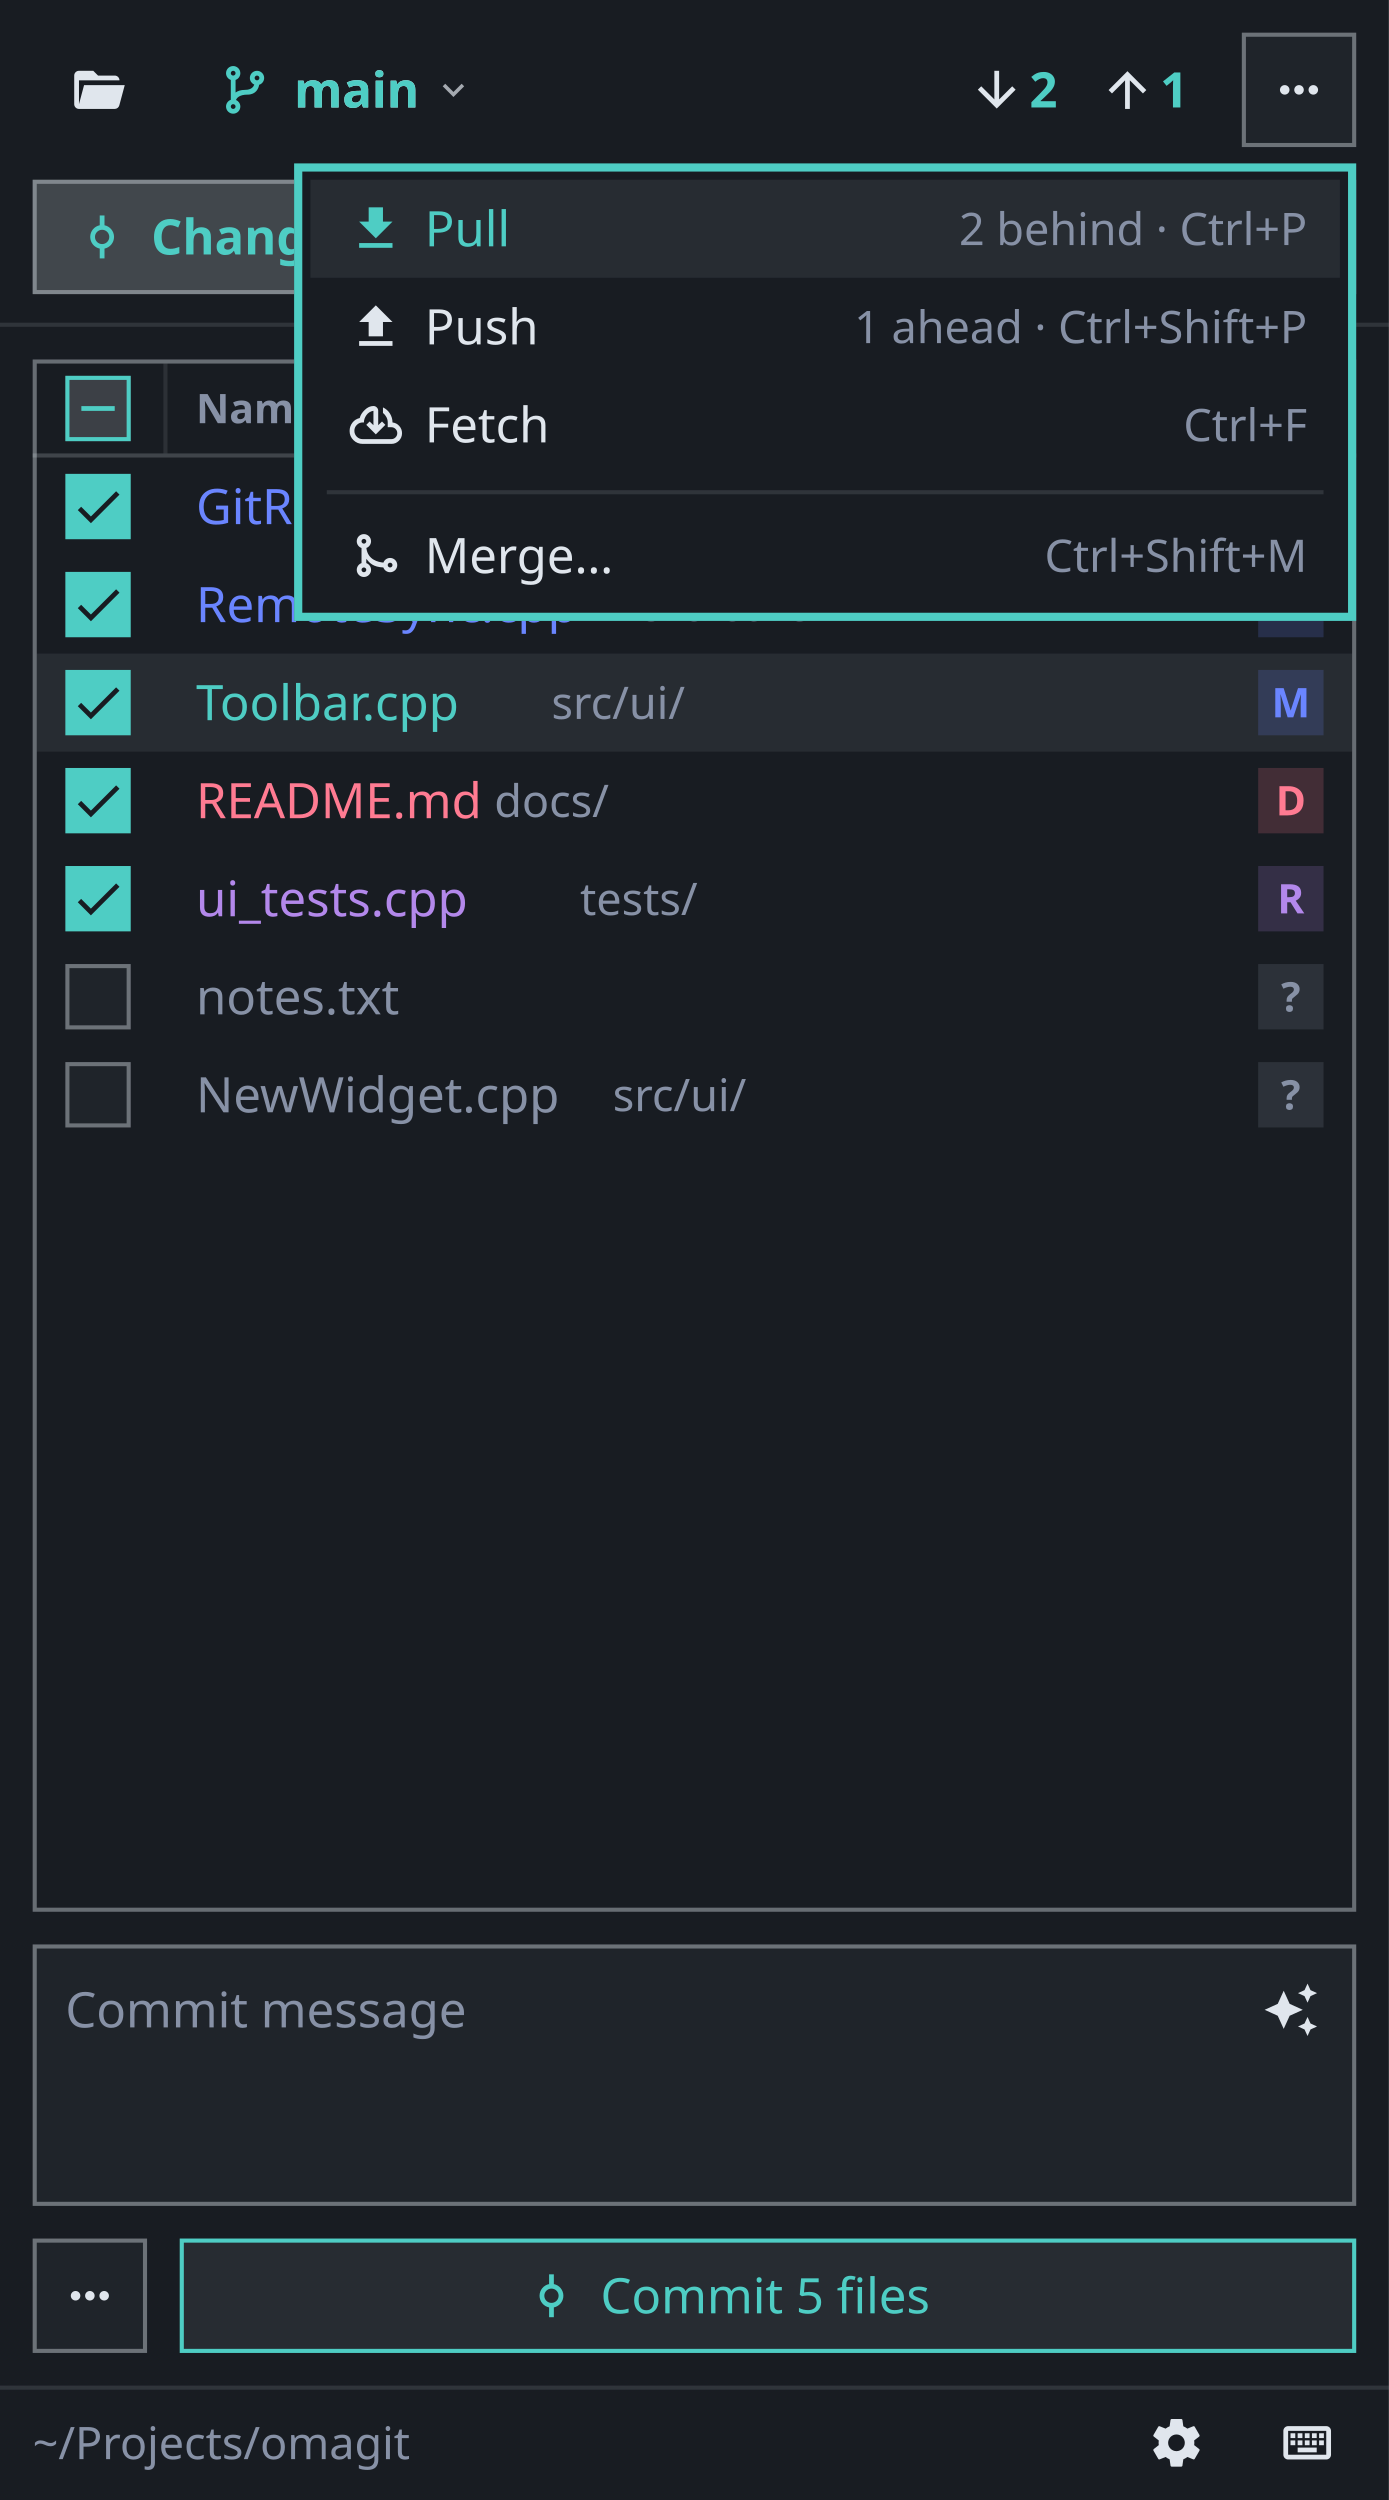
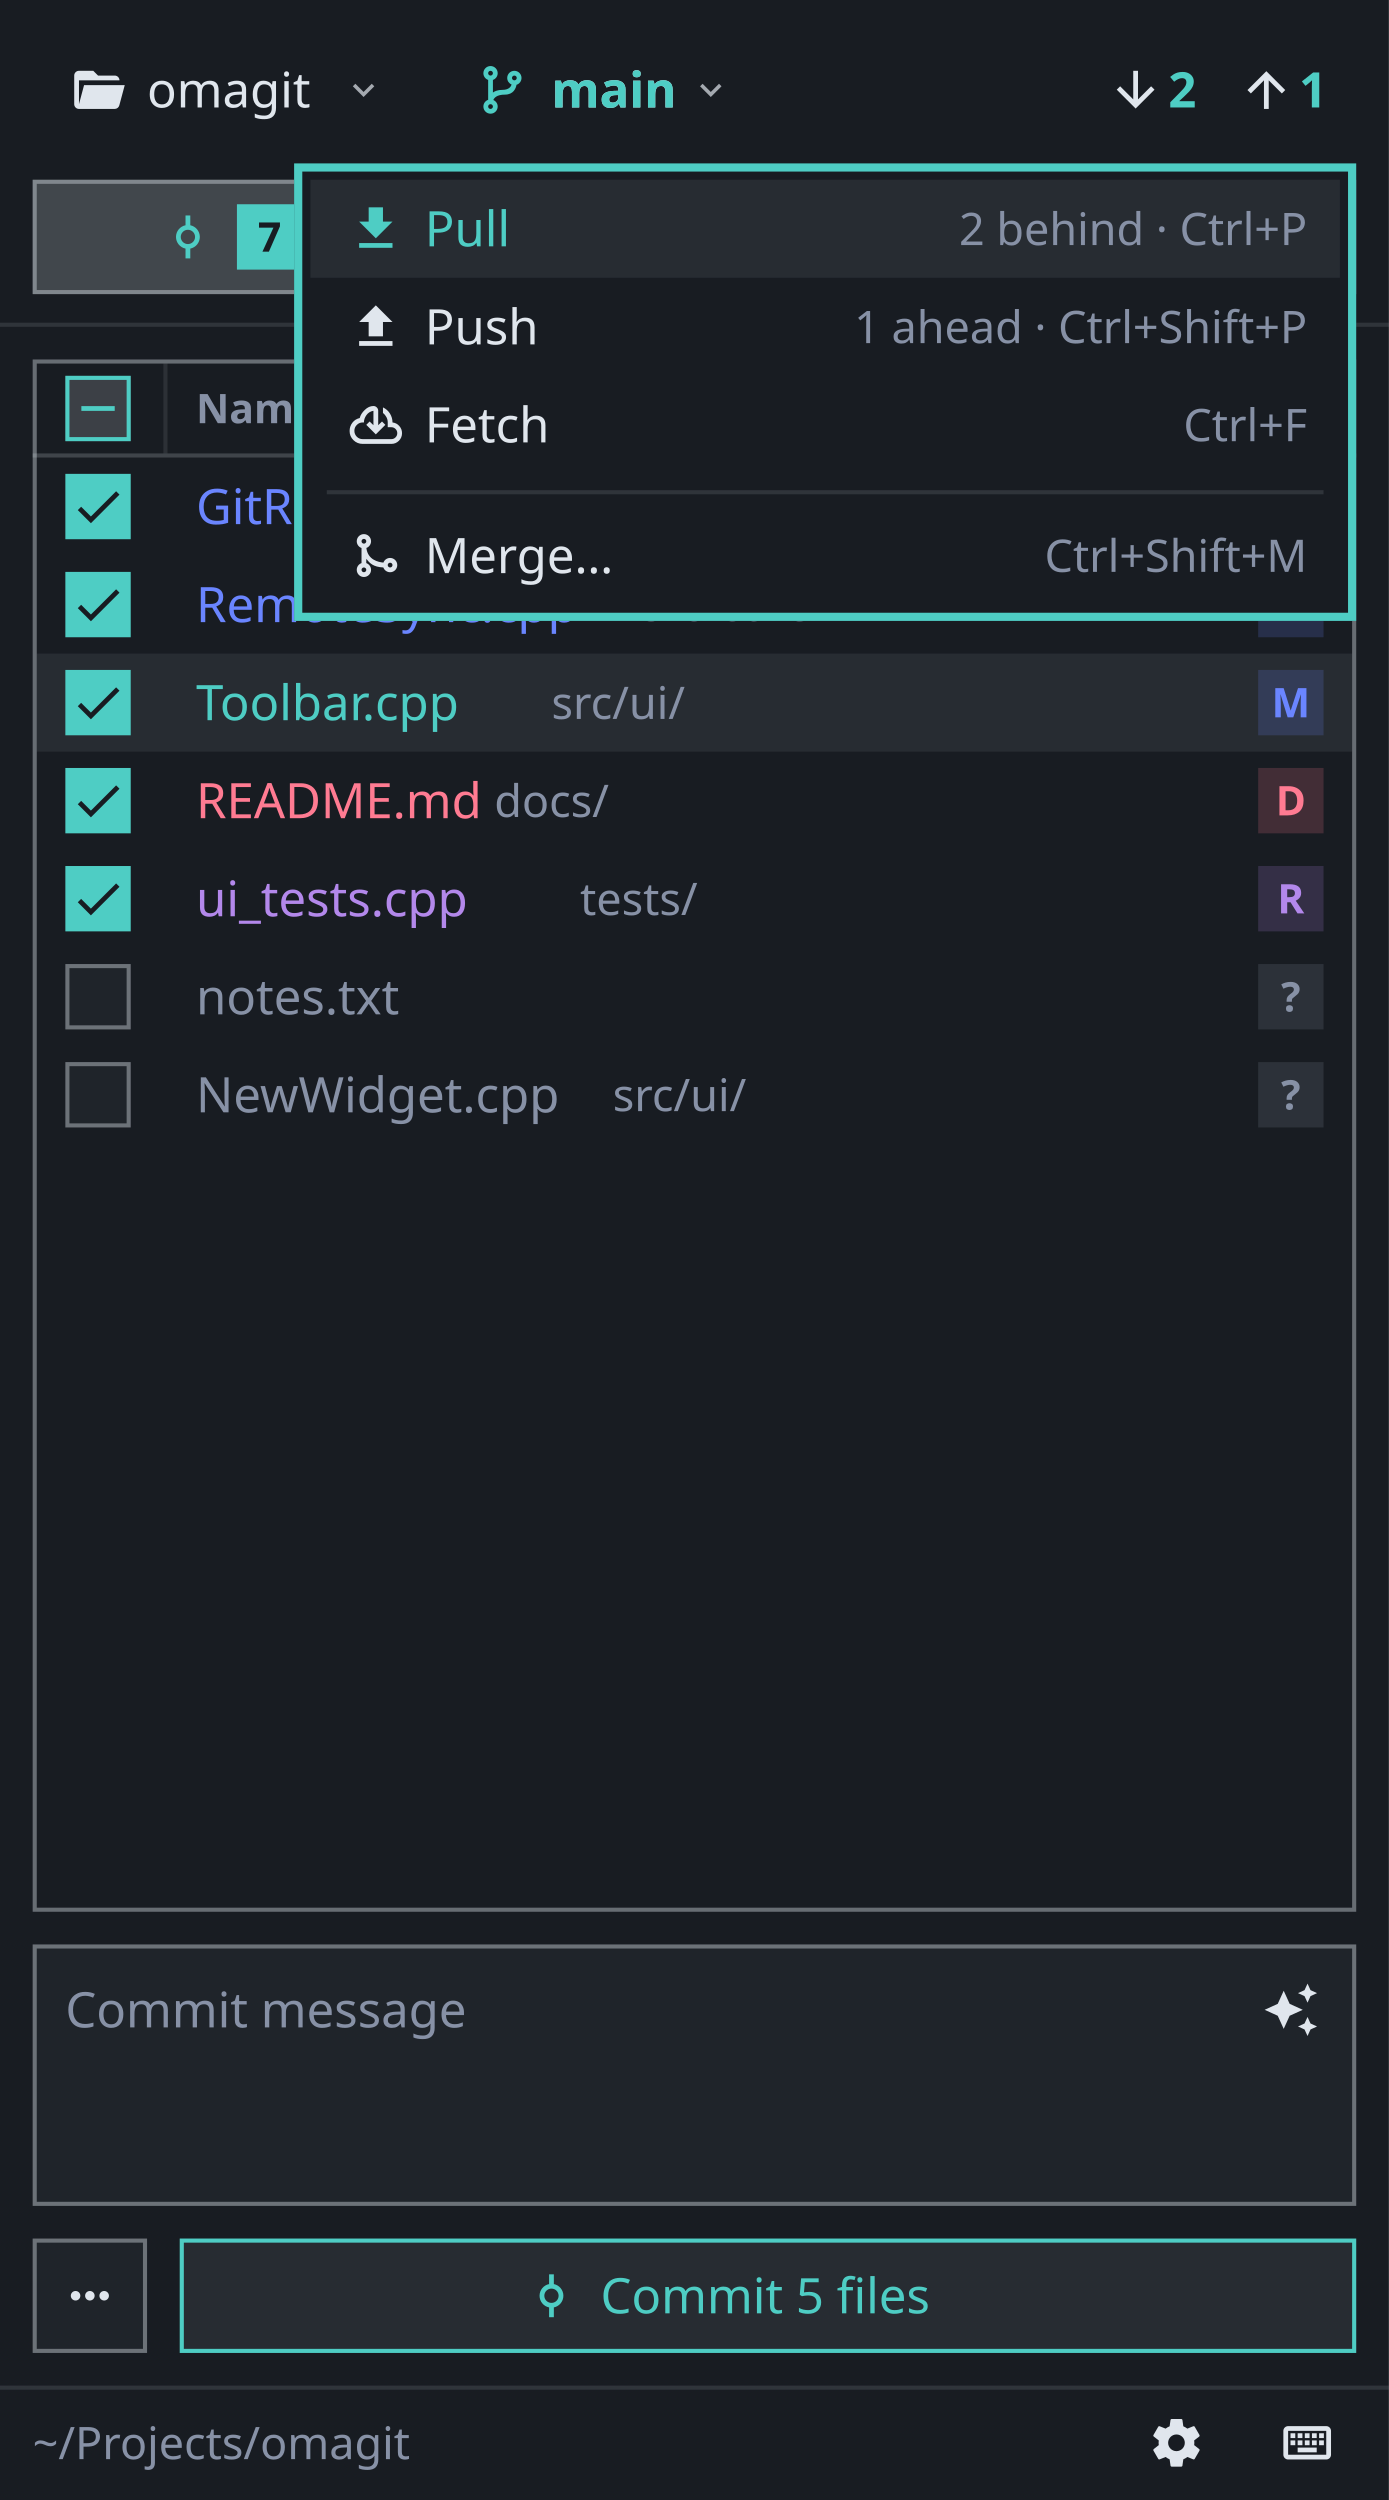
<svg xmlns="http://www.w3.org/2000/svg" id="Extra narrow · Sync menu" width="340" height="612" viewBox="0 0 340 612">
  <rect x="0" y="0" width="340" height="612" id="window" fill="#181c22" />
  <g id="TopBar">
    <g id="RepoChip">
      <g id="icon/folderOpen" transform="translate(17,15) scale(0.5833)">
        <path d="M19,20H4C2.89,20 2,19.1 2,18V6C2,4.89 2.89,4 4,4H10L12,6H19A2,2 0 0,1 21,8H21L4,8V18L6.14,10H23.21L20.93,18.5C20.7,19.37 19.92,20 19,20Z" fill="#e0e6ed" />
      </g>
+       <text x="36" y="26.3" font-family="JetBrains Mono" font-size="12" font-weight="400" fill="#e0e6ed" id="label" xml:space="preserve">omagit</text>
+       <g id="icon/chevron" transform="translate(83.75,16.75) scale(0.4375)">
+         <path d="M7.41,8.58L12,13.17L16.59,8.58L18,10L12,16L6,10L7.41,8.58Z" fill="#e0e6ed" fill-opacity="0.7" />
+       </g>
    </g>
    <g id="BranchChip">
-       <g id="icon/branch" transform="translate(53,15) scale(0.5833)">
+       <g id="icon/branch" transform="translate(116,15) scale(0.5833)">
        <path d="M13,14C9.64,14 8.54,15.35 8.18,16.24C9.25,16.7 10,17.76 10,19A3,3 0 0,1 7,22A3,3 0 0,1 4,19C4,17.69 4.83,16.58 6,16.17V7.83C4.83,7.42 4,6.31 4,5A3,3 0 0,1 7,2A3,3 0 0,1 10,5C10,6.31 9.17,7.42 8,7.83V13.12C8.88,12.47 10.16,12 12,12C14.67,12 15.56,10.66 15.85,9.77C14.77,9.32 14,8.25 14,7A3,3 0 0,1 17,4A3,3 0 0,1 20,7C20,8.34 19.12,9.5 17.91,9.86C17.65,11.29 16.68,14 13,14M7,18A1,1 0 0,0 6,19A1,1 0 0,0 7,20A1,1 0 0,0 8,19A1,1 0 0,0 7,18M7,4A1,1 0 0,0 6,5A1,1 0 0,0 7,6A1,1 0 0,0 8,5A1,1 0 0,0 7,4M17,6A1,1 0 0,0 16,7A1,1 0 0,0 17,8A1,1 0 0,0 18,7A1,1 0 0,0 17,6Z" fill="#4ecdc4" />
      </g>
-       <text x="72" y="26.3" font-family="JetBrains Mono" font-size="12" font-weight="700" fill="#e0e6ed" id="label" xml:space="preserve">main</text>
-       <g id="icon/chevron" transform="translate(105.75,16.75) scale(0.4375)">
+       <text x="135" y="26.3" font-family="JetBrains Mono" font-size="12" font-weight="700" fill="#e0e6ed" id="label" xml:space="preserve">main</text>
+       <g id="icon/chevron" transform="translate(168.75,16.75) scale(0.4375)">
        <path d="M7.41,8.58L12,13.17L16.59,8.58L18,10L12,16L6,10L7.41,8.58Z" fill="#e0e6ed" fill-opacity="0.7" />
      </g>
    </g>
    <g id="BranchChip/label-accent">
-       <text x="72" y="26.3" font-family="JetBrains Mono" font-size="12" font-weight="700" fill="#4ecdc4" xml:space="preserve">main</text>
+       <text x="135" y="26.3" font-family="JetBrains Mono" font-size="12" font-weight="700" fill="#4ecdc4" xml:space="preserve">main</text>
+     </g>
+     <g id="SyncDropdown">
+       <g id="icon/down" transform="translate(271,15) scale(0.5833)">
+         <path d="M11,4H13V16L18.5,10.5L19.92,11.92L12,19.84L4.08,11.92L5.5,10.5L11,16V4Z" fill="#e0e6ed" />
+       </g>
+       <text x="286" y="26.3" font-family="JetBrains Mono" font-size="12" font-weight="700" fill="#4ecdc4" xml:space="preserve">2</text>
+       <g id="icon/up" transform="translate(303,15) scale(0.5833)">
+         <path d="M13,20H11V8L5.5,13.5L4.08,12.08L12,4.16L19.92,12.08L18.5,13.5L13,8V20Z" fill="#e0e6ed" />
+       </g>
+       <text x="318" y="26.3" font-family="JetBrains Mono" font-size="12" font-weight="700" fill="#4ecdc4" xml:space="preserve">1</text>
+     </g>
+     <g id="NavTabs">
+       <rect x="8" y="44" width="288" height="28" id="fill" fill="#e0e6ed" fill-opacity="0.04" />
+       <g id="Segment/selected commit">
+         <rect x="8" y="44" width="96" height="28" fill="#e0e6ed" fill-opacity="0.18" />
+         <g id="icon/commit" transform="translate(39,51) scale(0.5833)">
+           <path d="M17,12C17,14.42 15.28,16.44 13,16.9V21H11V16.9C8.72,16.44 7,14.42 7,12C7,9.58 8.72,7.56 11,7.1V3H13V7.1C15.28,7.56 17,9.58 17,12M12,9A3,3 0 0,0 9,12A3,3 0 0,0 12,15A3,3 0 0,0 15,12A3,3 0 0,0 12,9Z" fill="#4ecdc4" />
+         </g>
+         <rect x="58" y="50" width="16" height="16" fill="#4ecdc4" fill-opacity="1" />
+         <text x="66" y="61.6" font-family="JetBrains Mono" font-size="10" font-weight="700" fill="#181c22" text-anchor="middle" xml:space="preserve">7</text>
+       </g>
+       <g id="Segment/normal diff">
+         <g id="icon/diff" transform="translate(145,51) scale(0.5833)">
+           <path d="M10,18H6V16H10V18M10,14H6V12H10V14M10,1V2H6C4.89,2 4,2.89 4,4V20A2,2 0 0,0 6,22H10V23H12V1H10M20,8V20C20,21.11 19.11,22 18,22H14V20H18V11H14V9H18.5L14,4.5V2L20,8M16,14H14V12H16V14M16,18H14V16H16V18Z" fill="#e0e6ed" />
+         </g>
+       </g>
+       <rect x="104" y="44" width="1" height="28" fill="#e0e6ed" fill-opacity="0.4" />
+       <g id="Segment/normal history">
+         <g id="icon/history" transform="translate(241,51) scale(0.5833)">
+           <path d="M13.5,8H12V13L16.28,15.54L17,14.33L13.5,12.25V8M13,3A9,9 0 0,0 4,12H1L4.96,16.03L9,12H6A7,7 0 0,1 13,5A7,7 0 0,1 20,12A7,7 0 0,1 13,19C11.07,19 9.32,18.21 8.06,16.94L6.64,18.36C8.27,20 10.5,21 13,21A9,9 0 0,0 22,12A9,9 0 0,0 13,3" fill="#e0e6ed" />
+         </g>
+       </g>
+       <rect x="200" y="44" width="1" height="28" fill="#e0e6ed" fill-opacity="0.4" />
+       <rect x="8.5" y="44.5" width="287" height="27" id="border" fill="none" stroke="#e0e6ed" stroke-width="1" stroke-opacity="0.4" />
    </g>
    <g id="More">
-       <rect x="304" y="8" width="28" height="28" id="fill" fill="#e0e6ed" fill-opacity="0.04" />
-       <rect x="304.5" y="8.5" width="27" height="27" id="border" fill="none" stroke="#e0e6ed" stroke-width="1" stroke-opacity="0.4" />
-       <g id="icon/dots" transform="translate(311,15) scale(0.5833)">
+       <rect x="304" y="44" width="28" height="28" id="fill" fill="#e0e6ed" fill-opacity="0.04" />
+       <rect x="304.5" y="44.5" width="27" height="27" id="border" fill="none" stroke="#e0e6ed" stroke-width="1" stroke-opacity="0.4" />
+       <g id="icon/dots" transform="translate(311,51) scale(0.5833)">
        <path d="M16,12A2,2 0 0,1 18,10A2,2 0 0,1 20,12A2,2 0 0,1 18,14A2,2 0 0,1 16,12M10,12A2,2 0 0,1 12,10A2,2 0 0,1 14,12A2,2 0 0,1 12,14A2,2 0 0,1 10,12M4,12A2,2 0 0,1 6,10A2,2 0 0,1 8,12A2,2 0 0,1 6,14A2,2 0 0,1 4,12Z" fill="#e0e6ed" />
      </g>
-     </g>
-     <g id="SyncDropdown">
-       <g id="icon/down" transform="translate(237,15) scale(0.5833)">
-         <path d="M11,4H13V16L18.5,10.5L19.92,11.92L12,19.84L4.08,11.92L5.5,10.5L11,16V4Z" fill="#e0e6ed" />
-       </g>
-       <text x="252" y="26.3" font-family="JetBrains Mono" font-size="12" font-weight="700" fill="#4ecdc4" xml:space="preserve">2</text>
-       <g id="icon/up" transform="translate(269,15) scale(0.5833)">
-         <path d="M13,20H11V8L5.5,13.5L4.08,12.08L12,4.16L19.92,12.08L18.5,13.5L13,8V20Z" fill="#e0e6ed" />
-       </g>
-       <text x="284" y="26.3" font-family="JetBrains Mono" font-size="12" font-weight="700" fill="#4ecdc4" xml:space="preserve">1</text>
-     </g>
-     <g id="NavTabs">
-       <rect x="8" y="44" width="324" height="28" id="fill" fill="#e0e6ed" fill-opacity="0.04" />
-       <g id="Segment/selected Changes">
-         <rect x="8" y="44" width="108" height="28" fill="#e0e6ed" fill-opacity="0.18" />
-         <g id="icon/commit" transform="translate(18,51) scale(0.5833)">
-           <path d="M17,12C17,14.42 15.28,16.44 13,16.9V21H11V16.9C8.72,16.44 7,14.42 7,12C7,9.58 8.72,7.56 11,7.1V3H13V7.1C15.28,7.56 17,9.58 17,12M12,9A3,3 0 0,0 9,12A3,3 0 0,0 12,15A3,3 0 0,0 15,12A3,3 0 0,0 12,9Z" fill="#4ecdc4" />
-         </g>
-         <text x="37" y="62.3" font-family="JetBrains Mono" font-size="12" font-weight="700" fill="#4ecdc4" xml:space="preserve">Changes</text>
-         <rect x="91" y="50" width="16" height="16" fill="#4ecdc4" fill-opacity="1" />
-         <text x="99" y="61.6" font-family="JetBrains Mono" font-size="10" font-weight="700" fill="#181c22" text-anchor="middle" xml:space="preserve">7</text>
-       </g>
-       <g id="Segment/normal Diff">
-         <g id="icon/diff" transform="translate(147,51) scale(0.5833)">
-           <path d="M10,18H6V16H10V18M10,14H6V12H10V14M10,1V2H6C4.89,2 4,2.89 4,4V20A2,2 0 0,0 6,22H10V23H12V1H10M20,8V20C20,21.11 19.11,22 18,22H14V20H18V11H14V9H18.5L14,4.5V2L20,8M16,14H14V12H16V14M16,18H14V16H16V18Z" fill="#e0e6ed" />
-         </g>
-         <text x="166" y="62.3" font-family="JetBrains Mono" font-size="12" font-weight="400" fill="#e0e6ed" xml:space="preserve">Diff</text>
-       </g>
-       <rect x="116" y="44" width="1" height="28" fill="#e0e6ed" fill-opacity="0.4" />
-       <g id="Segment/normal History">
-         <g id="icon/history" transform="translate(244,51) scale(0.5833)">
-           <path d="M13.5,8H12V13L16.28,15.54L17,14.33L13.5,12.25V8M13,3A9,9 0 0,0 4,12H1L4.96,16.03L9,12H6A7,7 0 0,1 13,5A7,7 0 0,1 20,12A7,7 0 0,1 13,19C11.07,19 9.32,18.21 8.06,16.94L6.64,18.36C8.27,20 10.5,21 13,21A9,9 0 0,0 22,12A9,9 0 0,0 13,3" fill="#e0e6ed" />
-         </g>
-         <text x="263" y="62.3" font-family="JetBrains Mono" font-size="12" font-weight="400" fill="#e0e6ed" xml:space="preserve">History</text>
-       </g>
-       <rect x="224" y="44" width="1" height="28" fill="#e0e6ed" fill-opacity="0.4" />
-       <rect x="8.5" y="44.5" width="323" height="27" id="border" fill="none" stroke="#e0e6ed" stroke-width="1" stroke-opacity="0.4" />
    </g>
    <rect x="0" y="79" width="340" height="1" fill="#e0e6ed" fill-opacity="0.12" />
  </g>
  <g id="Footer">
    <rect x="0" y="584" width="340" height="1" fill="#e0e6ed" fill-opacity="0.12" />
    <text x="8" y="602.0" font-family="JetBrains Mono" font-size="11" font-weight="400" fill="#8791a6" xml:space="preserve">~/Projects/omagit</text>
    <g id="Settings">
      <g id="icon/cog" transform="translate(281,591) scale(0.5833)">
        <path d="M12,15.5A3.5,3.5 0 0,1 8.5,12A3.5,3.5 0 0,1 12,8.5A3.5,3.5 0 0,1 15.5,12A3.5,3.5 0 0,1 12,15.5M19.43,12.97C19.47,12.65 19.5,12.33 19.5,12C19.5,11.67 19.47,11.34 19.43,11L21.54,9.37C21.73,9.22 21.78,8.95 21.66,8.73L19.66,5.27C19.54,5.05 19.27,4.96 19.05,5.05L16.56,6.05C16.04,5.66 15.5,5.32 14.87,5.07L14.5,2.42C14.46,2.18 14.25,2 14,2H10C9.75,2 9.54,2.18 9.5,2.42L9.13,5.07C8.5,5.32 7.96,5.66 7.44,6.05L4.95,5.05C4.73,4.96 4.46,5.05 4.34,5.27L2.34,8.73C2.21,8.95 2.27,9.22 2.46,9.37L4.57,11C4.53,11.34 4.5,11.67 4.5,12C4.5,12.33 4.53,12.65 4.57,12.97L2.46,14.63C2.27,14.78 2.21,15.05 2.34,15.27L4.34,18.73C4.46,18.95 4.73,19.03 4.95,18.95L7.44,17.94C7.96,18.34 8.5,18.68 9.13,18.93L9.5,21.58C9.54,21.82 9.75,22 10,22H14C14.25,22 14.46,21.82 14.5,21.58L14.87,18.93C15.5,18.67 16.04,18.34 16.56,17.94L19.05,18.95C19.27,19.03 19.54,18.95 19.66,18.73L21.66,15.27C21.78,15.05 21.73,14.78 21.54,14.63L19.43,12.97Z" fill="#e0e6ed" />
      </g>
    </g>
    <g id="Keybindings">
      <g id="icon/keyboard" transform="translate(313,591) scale(0.5833)">
        <path d="M4,5A2,2 0 0,0 2,7V17A2,2 0 0,0 4,19H20A2,2 0 0,0 22,17V7A2,2 0 0,0 20,5H4M4,7H20V17H4V7M5,8V10H7V8H5M8,8V10H10V8H8M11,8V10H13V8H11M14,8V10H16V8H14M17,8V10H19V8H17M5,11V13H7V11H5M8,11V13H10V11H8M11,11V13H13V11H11M14,11V13H16V11H14M17,11V13H19V11H17M8,14V16H16V14H8Z" fill="#e0e6ed" />
      </g>
    </g>
  </g>
  <g id="CommitPage">
    <g id="ChangesTable">
      <rect x="8.5" y="88.5" width="323" height="379" fill="none" stroke="#e0e6ed" stroke-width="1" stroke-opacity="0.4" />
      <rect x="8" y="111" width="324" height="1" fill="#e0e6ed" fill-opacity="0.2" />
      <g id="CheckAll">
        <rect x="16" y="92" width="16" height="16" fill="#e0e6ed" fill-opacity="0.18" />
        <rect x="16.5" y="92.5" width="15" height="15" fill="none" stroke="#4ecdc4" stroke-width="1" stroke-opacity="1" />
        <g id="icon/minus" transform="translate(17,93) scale(0.5833)">
          <path d="M19,13H5V11H19V13Z" fill="#4ecdc4" />
        </g>
      </g>
      <rect x="40" y="89" width="1" height="22" fill="#e0e6ed" fill-opacity="0.1" />
      <text x="48" y="103.6" font-family="JetBrains Mono" font-size="10" font-weight="700" fill="#8791a6" text-anchor="start" xml:space="preserve">Name</text>
      <rect x="300" y="89" width="1" height="22" fill="#e0e6ed" fill-opacity="0.1" />
      <text x="316" y="103.6" font-family="JetBrains Mono" font-size="10" font-weight="700" fill="#8791a6" text-anchor="middle" xml:space="preserve">St</text>
      <g id="Row/normal GitRepo.cpp">
        <g id="Checkbox/checked">
          <rect x="16" y="116" width="16" height="16" fill="#4ecdc4" />
          <g id="icon/check" transform="translate(17,117) scale(0.5833)">
            <path d="M21,7L9,19L3.5,13.5L4.91,12.09L9,16.17L19.59,5.59L21,7Z" fill="#181c22" />
          </g>
        </g>
        <text x="48" y="128.3" font-family="JetBrains Mono" font-size="12" font-weight="400" fill="#6a85ff" xml:space="preserve">GitRepo.cpp</text>
        <text x="135" y="128.0" font-family="JetBrains Mono" font-size="11" font-weight="400" fill="#8791a6" xml:space="preserve">src/core/</text>
        <g id="StatusPill/M">
          <rect x="308" y="116" width="16" height="16" fill="#6a85ff" fill-opacity="0.18" />
          <text x="316" y="127.6" font-family="JetBrains Mono" font-size="10" font-weight="700" fill="#6a85ff" text-anchor="middle" xml:space="preserve">M</text>
        </g>
      </g>
      <g id="Row/normal RemoteSync.cpp">
        <g id="Checkbox/checked">
          <rect x="16" y="140" width="16" height="16" fill="#4ecdc4" />
          <g id="icon/check" transform="translate(17,141) scale(0.5833)">
            <path d="M21,7L9,19L3.5,13.5L4.91,12.09L9,16.17L19.59,5.59L21,7Z" fill="#181c22" />
          </g>
        </g>
        <text x="48" y="152.3" font-family="JetBrains Mono" font-size="12" font-weight="400" fill="#6a85ff" xml:space="preserve">RemoteSync.cpp</text>
        <text x="157" y="152.0" font-family="JetBrains Mono" font-size="11" font-weight="400" fill="#8791a6" xml:space="preserve">src/core/</text>
        <g id="StatusPill/M">
          <rect x="308" y="140" width="16" height="16" fill="#6a85ff" fill-opacity="0.18" />
          <text x="316" y="151.6" font-family="JetBrains Mono" font-size="10" font-weight="700" fill="#6a85ff" text-anchor="middle" xml:space="preserve">M</text>
        </g>
      </g>
      <g id="Row/selected Toolbar.cpp">
        <rect x="9" y="160" width="322" height="24" fill="#e0e6ed" fill-opacity="0.08" />
        <g id="Checkbox/checked">
          <rect x="16" y="164" width="16" height="16" fill="#4ecdc4" />
          <g id="icon/check" transform="translate(17,165) scale(0.5833)">
            <path d="M21,7L9,19L3.5,13.5L4.91,12.09L9,16.17L19.59,5.59L21,7Z" fill="#181c22" />
          </g>
        </g>
        <text x="48" y="176.3" font-family="JetBrains Mono" font-size="12" font-weight="400" fill="#4ecdc4" xml:space="preserve">Toolbar.cpp</text>
        <text x="135" y="176.0" font-family="JetBrains Mono" font-size="11" font-weight="400" fill="#8791a6" xml:space="preserve">src/ui/</text>
        <g id="StatusPill/M">
          <rect x="308" y="164" width="16" height="16" fill="#6a85ff" fill-opacity="0.18" />
          <text x="316" y="175.6" font-family="JetBrains Mono" font-size="10" font-weight="700" fill="#6a85ff" text-anchor="middle" xml:space="preserve">M</text>
        </g>
      </g>
      <g id="Row/normal README.md">
        <g id="Checkbox/checked">
          <rect x="16" y="188" width="16" height="16" fill="#4ecdc4" />
          <g id="icon/check" transform="translate(17,189) scale(0.5833)">
            <path d="M21,7L9,19L3.5,13.5L4.91,12.09L9,16.17L19.59,5.59L21,7Z" fill="#181c22" />
          </g>
        </g>
        <text x="48" y="200.3" font-family="JetBrains Mono" font-size="12" font-weight="400" fill="#ff7b92" xml:space="preserve">README.md</text>
        <text x="121" y="200.0" font-family="JetBrains Mono" font-size="11" font-weight="400" fill="#8791a6" xml:space="preserve">docs/</text>
        <g id="StatusPill/D">
          <rect x="308" y="188" width="16" height="16" fill="#ff7b92" fill-opacity="0.18" />
          <text x="316" y="199.6" font-family="JetBrains Mono" font-size="10" font-weight="700" fill="#ff7b92" text-anchor="middle" xml:space="preserve">D</text>
        </g>
      </g>
      <g id="Row/normal ui_tests.cpp">
        <g id="Checkbox/checked">
          <rect x="16" y="212" width="16" height="16" fill="#4ecdc4" />
          <g id="icon/check" transform="translate(17,213) scale(0.5833)">
            <path d="M21,7L9,19L3.5,13.5L4.91,12.09L9,16.17L19.59,5.59L21,7Z" fill="#181c22" />
          </g>
        </g>
        <text x="48" y="224.3" font-family="JetBrains Mono" font-size="12" font-weight="400" fill="#b388eb" xml:space="preserve">ui_tests.cpp</text>
        <text x="142" y="224.0" font-family="JetBrains Mono" font-size="11" font-weight="400" fill="#8791a6" xml:space="preserve">tests/</text>
        <g id="StatusPill/R">
          <rect x="308" y="212" width="16" height="16" fill="#b388eb" fill-opacity="0.18" />
          <text x="316" y="223.6" font-family="JetBrains Mono" font-size="10" font-weight="700" fill="#b388eb" text-anchor="middle" xml:space="preserve">R</text>
        </g>
      </g>
      <g id="Row/normal notes.txt">
        <g id="Checkbox/off">
          <rect x="16" y="236" width="16" height="16" fill="#e0e6ed" fill-opacity="0.04" />
          <rect x="16.5" y="236.5" width="15" height="15" fill="none" stroke="#e0e6ed" stroke-width="1" stroke-opacity="0.4" />
        </g>
        <text x="48" y="248.3" font-family="JetBrains Mono" font-size="12" font-weight="400" fill="#8791a6" xml:space="preserve">notes.txt</text>
        <g id="StatusPill/?">
          <rect x="308" y="236" width="16" height="16" fill="#8791a6" fill-opacity="0.18" />
          <text x="316" y="247.6" font-family="JetBrains Mono" font-size="10" font-weight="700" fill="#8791a6" text-anchor="middle" xml:space="preserve">?</text>
        </g>
      </g>
      <g id="Row/normal NewWidget.cpp">
        <g id="Checkbox/off">
          <rect x="16" y="260" width="16" height="16" fill="#e0e6ed" fill-opacity="0.04" />
          <rect x="16.5" y="260.5" width="15" height="15" fill="none" stroke="#e0e6ed" stroke-width="1" stroke-opacity="0.4" />
        </g>
        <text x="48" y="272.3" font-family="JetBrains Mono" font-size="12" font-weight="400" fill="#8791a6" xml:space="preserve">NewWidget.cpp</text>
        <text x="150" y="272.0" font-family="JetBrains Mono" font-size="11" font-weight="400" fill="#8791a6" xml:space="preserve">src/ui/</text>
        <g id="StatusPill/?">
          <rect x="308" y="260" width="16" height="16" fill="#8791a6" fill-opacity="0.18" />
          <text x="316" y="271.6" font-family="JetBrains Mono" font-size="10" font-weight="700" fill="#8791a6" text-anchor="middle" xml:space="preserve">?</text>
        </g>
      </g>
    </g>
    <g id="MessageBox">
      <rect x="8" y="476" width="324" height="64" fill="#e0e6ed" fill-opacity="0.04" />
      <rect x="8.5" y="476.5" width="323" height="63" fill="none" stroke="#e0e6ed" stroke-width="1" stroke-opacity="0.4" />
      <text x="16" y="496.3" font-family="JetBrains Mono" font-size="12" font-weight="400" fill="#8791a6" xml:space="preserve">Commit message</text>
      <g id="Generate">
        <g id="icon/sparkle" transform="translate(309,485) scale(0.5833)">
          <path d="M19,1L17.74,3.75L15,5L17.74,6.26L19,9L20.25,6.26L23,5L20.25,3.75M9,4L6.5,9.5L1,12L6.5,14.5L9,20L11.5,14.5L17,12L11.5,9.5M19,15L17.74,17.74L15,19L17.74,20.25L19,23L20.25,20.25L23,19L20.25,17.74" fill="#e0e6ed" />
        </g>
      </g>
    </g>
    <g id="ActionBar">
      <g id="Options">
        <rect x="8" y="548" width="28" height="28" id="fill" fill="#e0e6ed" fill-opacity="0.04" />
        <rect x="8.5" y="548.5" width="27" height="27" id="border" fill="none" stroke="#e0e6ed" stroke-width="1" stroke-opacity="0.4" />
        <g id="icon/dots" transform="translate(15,555) scale(0.5833)">
          <path d="M16,12A2,2 0 0,1 18,10A2,2 0 0,1 20,12A2,2 0 0,1 18,14A2,2 0 0,1 16,12M10,12A2,2 0 0,1 12,10A2,2 0 0,1 14,12A2,2 0 0,1 12,14A2,2 0 0,1 10,12M4,12A2,2 0 0,1 6,10A2,2 0 0,1 8,12A2,2 0 0,1 6,14A2,2 0 0,1 4,12Z" fill="#e0e6ed" />
        </g>
      </g>
      <g id="Commit">
        <rect x="44" y="548" width="288" height="28" id="fill" fill="#e0e6ed" fill-opacity="0.08" />
        <rect x="44.5" y="548.5" width="287" height="27" id="border" fill="none" stroke="#4ecdc4" stroke-width="1" stroke-opacity="1" />
        <g id="icon/commit" transform="translate(128,555) scale(0.5833)">
          <path d="M17,12C17,14.42 15.28,16.44 13,16.9V21H11V16.9C8.72,16.44 7,14.42 7,12C7,9.58 8.72,7.56 11,7.1V3H13V7.1C15.28,7.56 17,9.58 17,12M12,9A3,3 0 0,0 9,12A3,3 0 0,0 12,15A3,3 0 0,0 15,12A3,3 0 0,0 12,9Z" fill="#4ecdc4" />
        </g>
        <text x="147" y="566.3" font-family="JetBrains Mono" font-size="12" font-weight="400" fill="#4ecdc4" id="label" xml:space="preserve">Commit 5 files</text>
      </g>
    </g>
  </g>
  <g id="SyncMenu">
    <rect x="72" y="40" width="260" height="112" fill="#181c22" />
    <rect x="73" y="41" width="258" height="110" fill="none" stroke="#4ecdc4" stroke-width="2" stroke-opacity="1" />
    <g id="MenuRow/hover Pull">
      <rect x="76" y="44" width="252" height="24" fill="#e0e6ed" fill-opacity="0.08" />
      <g id="icon/pull" transform="translate(85,49) scale(0.5833)">
        <path d="M5,20H19V18H5M19,9H15V3H9V9H5L12,16L19,9Z" fill="#4ecdc4" fill-opacity="1" />
      </g>
      <text x="104" y="60.3" font-family="JetBrains Mono" font-size="12" font-weight="400" fill="#4ecdc4" fill-opacity="1" xml:space="preserve">Pull</text>
      <text x="320" y="60.0" font-family="JetBrains Mono" font-size="11" font-weight="400" fill="#8791a6" text-anchor="end" xml:space="preserve">2 behind · Ctrl+P</text>
    </g>
    <g id="MenuRow/normal Push">
      <g id="icon/push" transform="translate(85,73) scale(0.5833)">
        <path d="M9,16V10H5L12,3L19,10H15V16H9M5,20V18H19V20H5Z" fill="#e0e6ed" fill-opacity="1" />
      </g>
      <text x="104" y="84.3" font-family="JetBrains Mono" font-size="12" font-weight="400" fill="#e0e6ed" fill-opacity="1" xml:space="preserve">Push</text>
      <text x="320" y="84.0" font-family="JetBrains Mono" font-size="11" font-weight="400" fill="#8791a6" text-anchor="end" xml:space="preserve">1 ahead · Ctrl+Shift+P</text>
    </g>
    <g id="MenuRow/normal Fetch">
      <g id="icon/fetch" transform="translate(85,97) scale(0.5833)">
        <path d="M6.5 20Q4.22 20 2.61 18.43 1 16.85 1 14.58 1 12.63 2.17 11.1 3.35 9.57 5.25 9.15 5.68 7.35 7.38 5.73 9.07 4.1 11 4.1 11.83 4.1 12.41 4.69 13 5.28 13 6.1V12.15L14.6 10.6L16 12L12 16L8 12L9.4 10.6L11 12.15V6.1Q9.1 6.45 8.05 7.94 7 9.43 7 11H6.5Q5.05 11 4.03 12.03 3 13.05 3 14.5 3 15.95 4.03 17 5.05 18 6.5 18H18.5Q19.55 18 20.27 17.27 21 16.55 21 15.5 21 14.45 20.27 13.73 19.55 13 18.5 13H17V11Q17 9.8 16.45 8.76 15.9 7.73 15 7V4.68Q16.85 5.55 17.93 7.26 19 9 19 11 20.73 11.2 21.86 12.5 23 13.78 23 15.5 23 17.38 21.69 18.69 20.38 20 18.5 20M12 11.05Z" fill="#e0e6ed" fill-opacity="1" />
      </g>
      <text x="104" y="108.3" font-family="JetBrains Mono" font-size="12" font-weight="400" fill="#e0e6ed" fill-opacity="1" xml:space="preserve">Fetch</text>
      <text x="320" y="108.0" font-family="JetBrains Mono" font-size="11" font-weight="400" fill="#8791a6" text-anchor="end" xml:space="preserve">Ctrl+F</text>
    </g>
    <rect x="80" y="120" width="244" height="1" fill="#e0e6ed" fill-opacity="0.12" />
    <g id="MenuRow/normal Merge…">
      <g id="icon/merge" transform="translate(85,129) scale(0.5833)">
        <path d="M7,3A3,3 0 0,1 10,6C10,7.29 9.19,8.39 8.04,8.81C8.58,13.81 13.08,14.77 15.19,14.96C15.61,13.81 16.71,13 18,13A3,3 0 0,1 21,16A3,3 0 0,1 18,19C16.69,19 15.57,18.16 15.16,17C10.91,16.8 9.44,15.19 8,13.39V15.17C9.17,15.58 10,16.69 10,18A3,3 0 0,1 7,21A3,3 0 0,1 4,18C4,16.69 4.83,15.58 6,15.17V8.83C4.83,8.42 4,7.31 4,6A3,3 0 0,1 7,3M7,5A1,1 0 0,0 6,6A1,1 0 0,0 7,7A1,1 0 0,0 8,6A1,1 0 0,0 7,5M7,17A1,1 0 0,0 6,18A1,1 0 0,0 7,19A1,1 0 0,0 8,18A1,1 0 0,0 7,17M18,15A1,1 0 0,0 17,16A1,1 0 0,0 18,17A1,1 0 0,0 19,16A1,1 0 0,0 18,15Z" fill="#e0e6ed" fill-opacity="1" />
      </g>
      <text x="104" y="140.3" font-family="JetBrains Mono" font-size="12" font-weight="400" fill="#e0e6ed" fill-opacity="1" xml:space="preserve">Merge…</text>
      <text x="320" y="140.0" font-family="JetBrains Mono" font-size="11" font-weight="400" fill="#8791a6" text-anchor="end" xml:space="preserve">Ctrl+Shift+M</text>
    </g>
  </g>
</svg>
